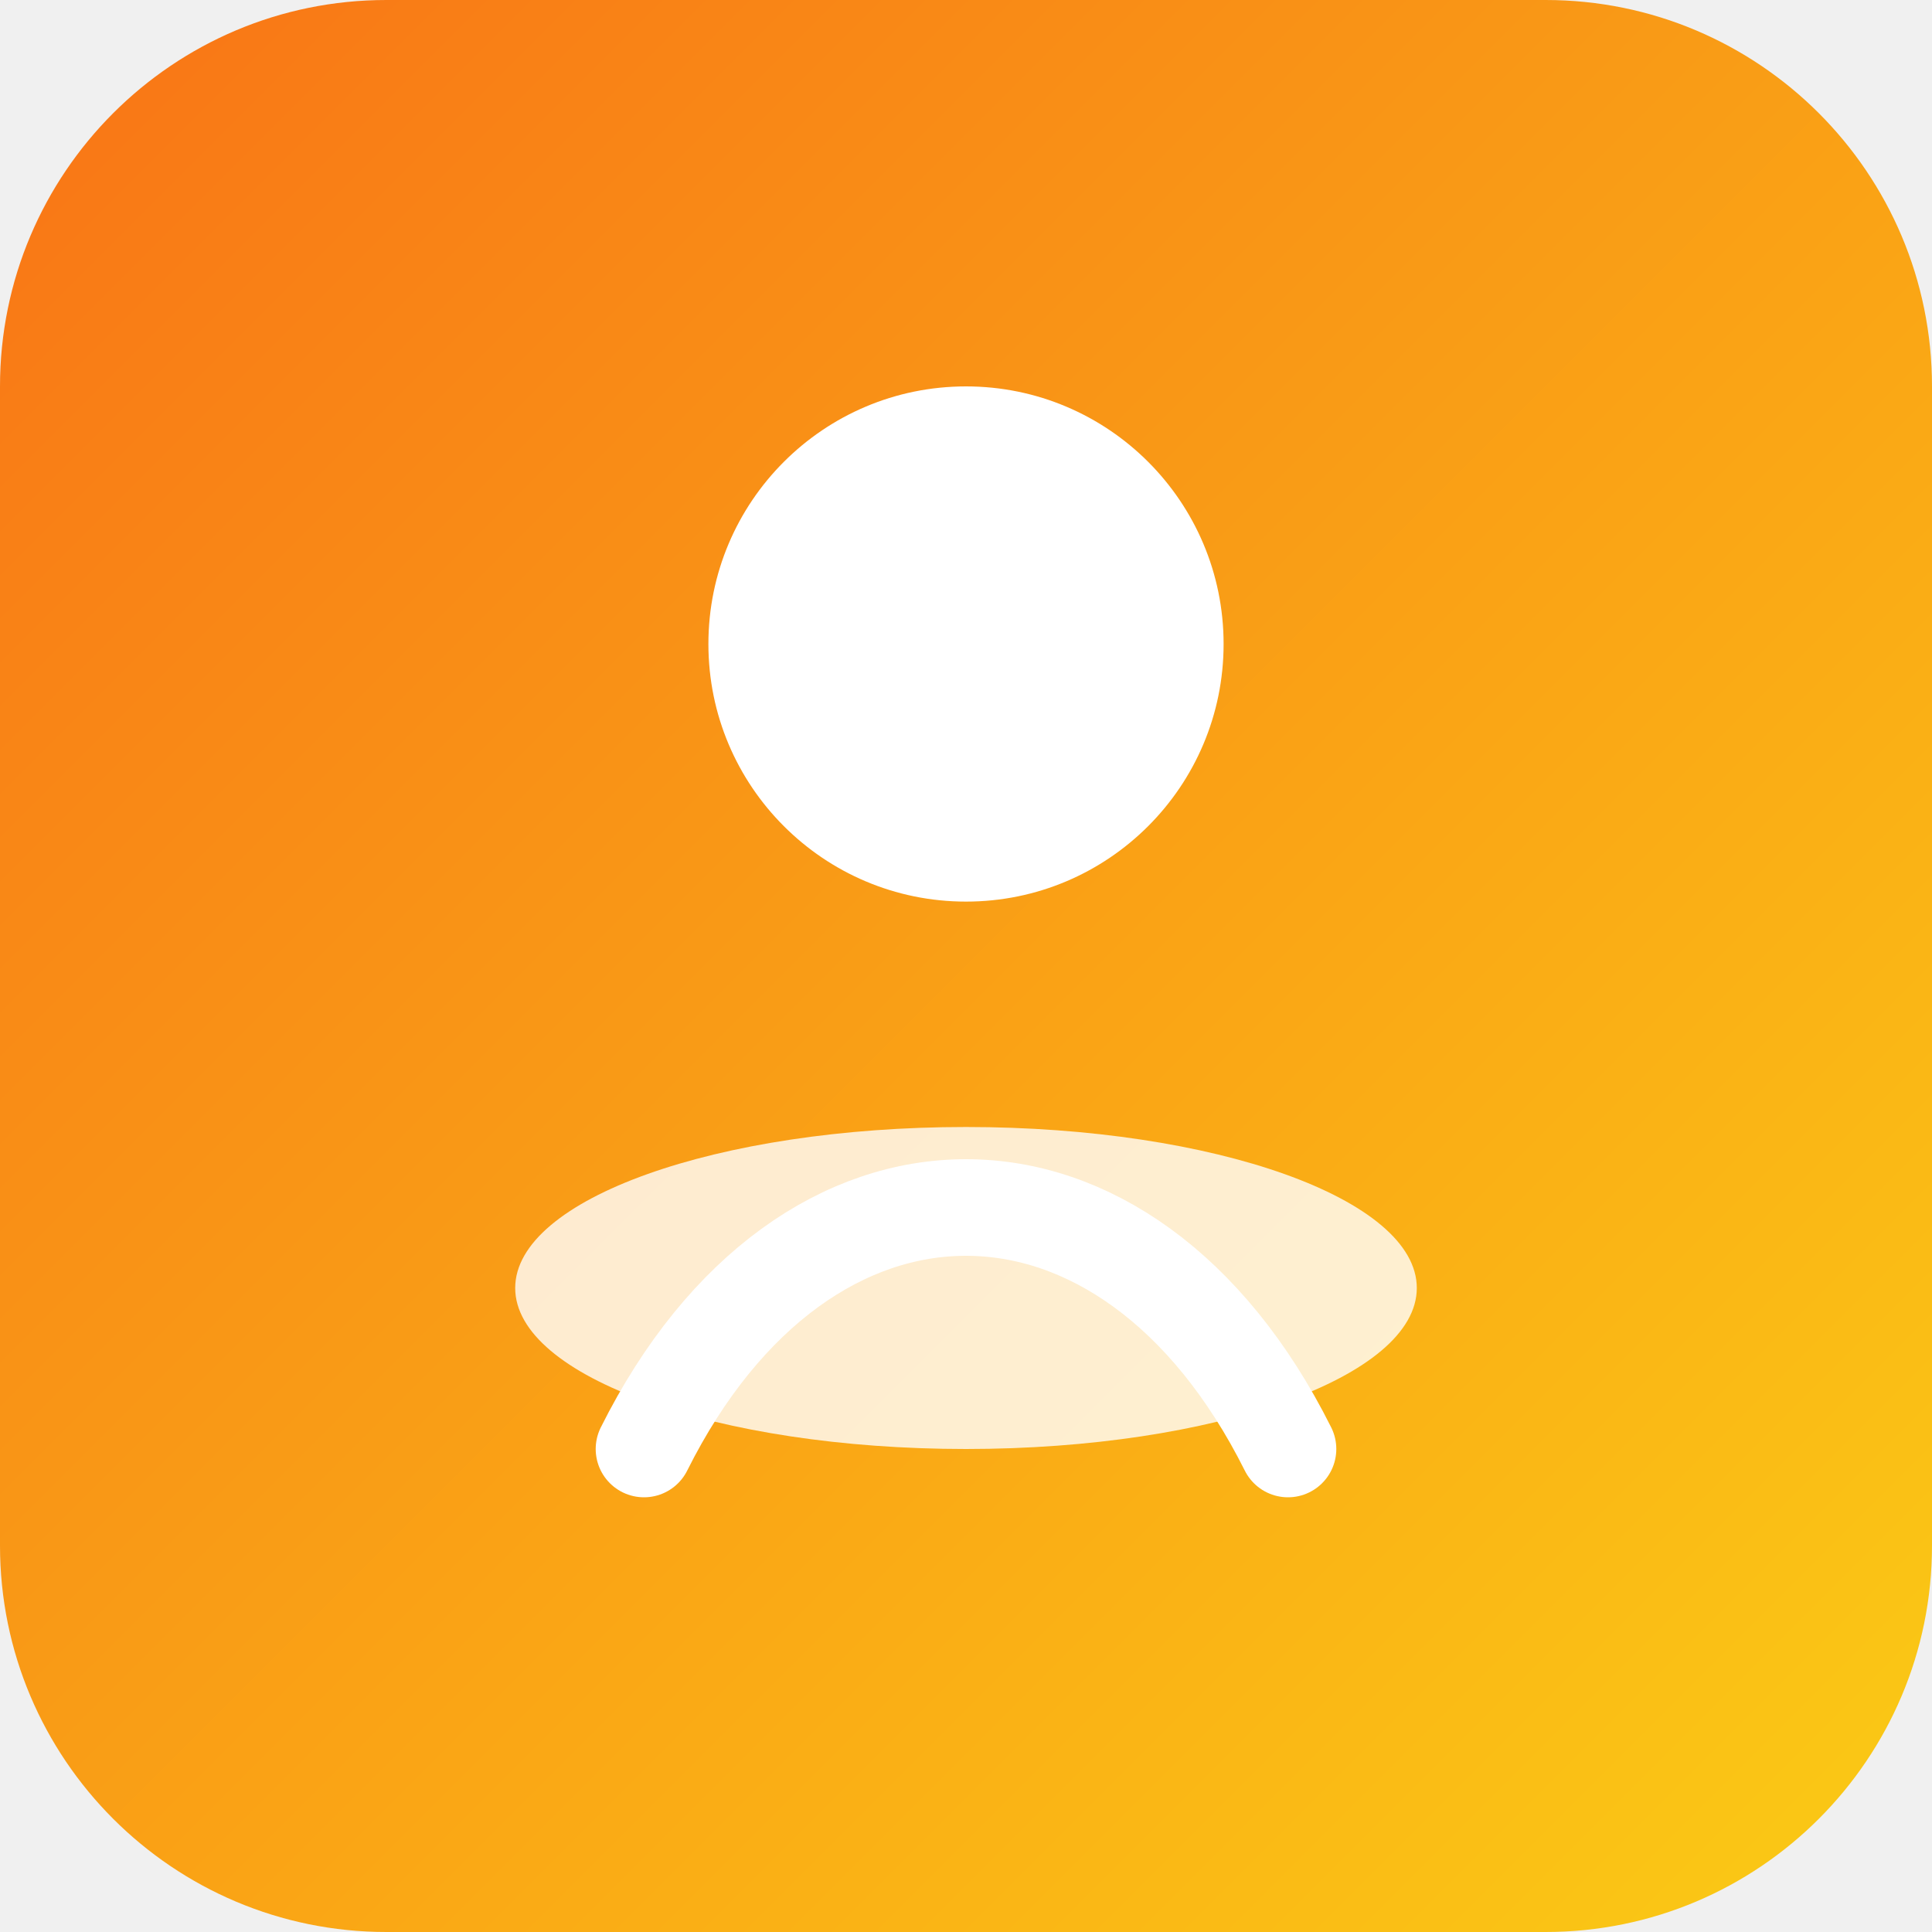
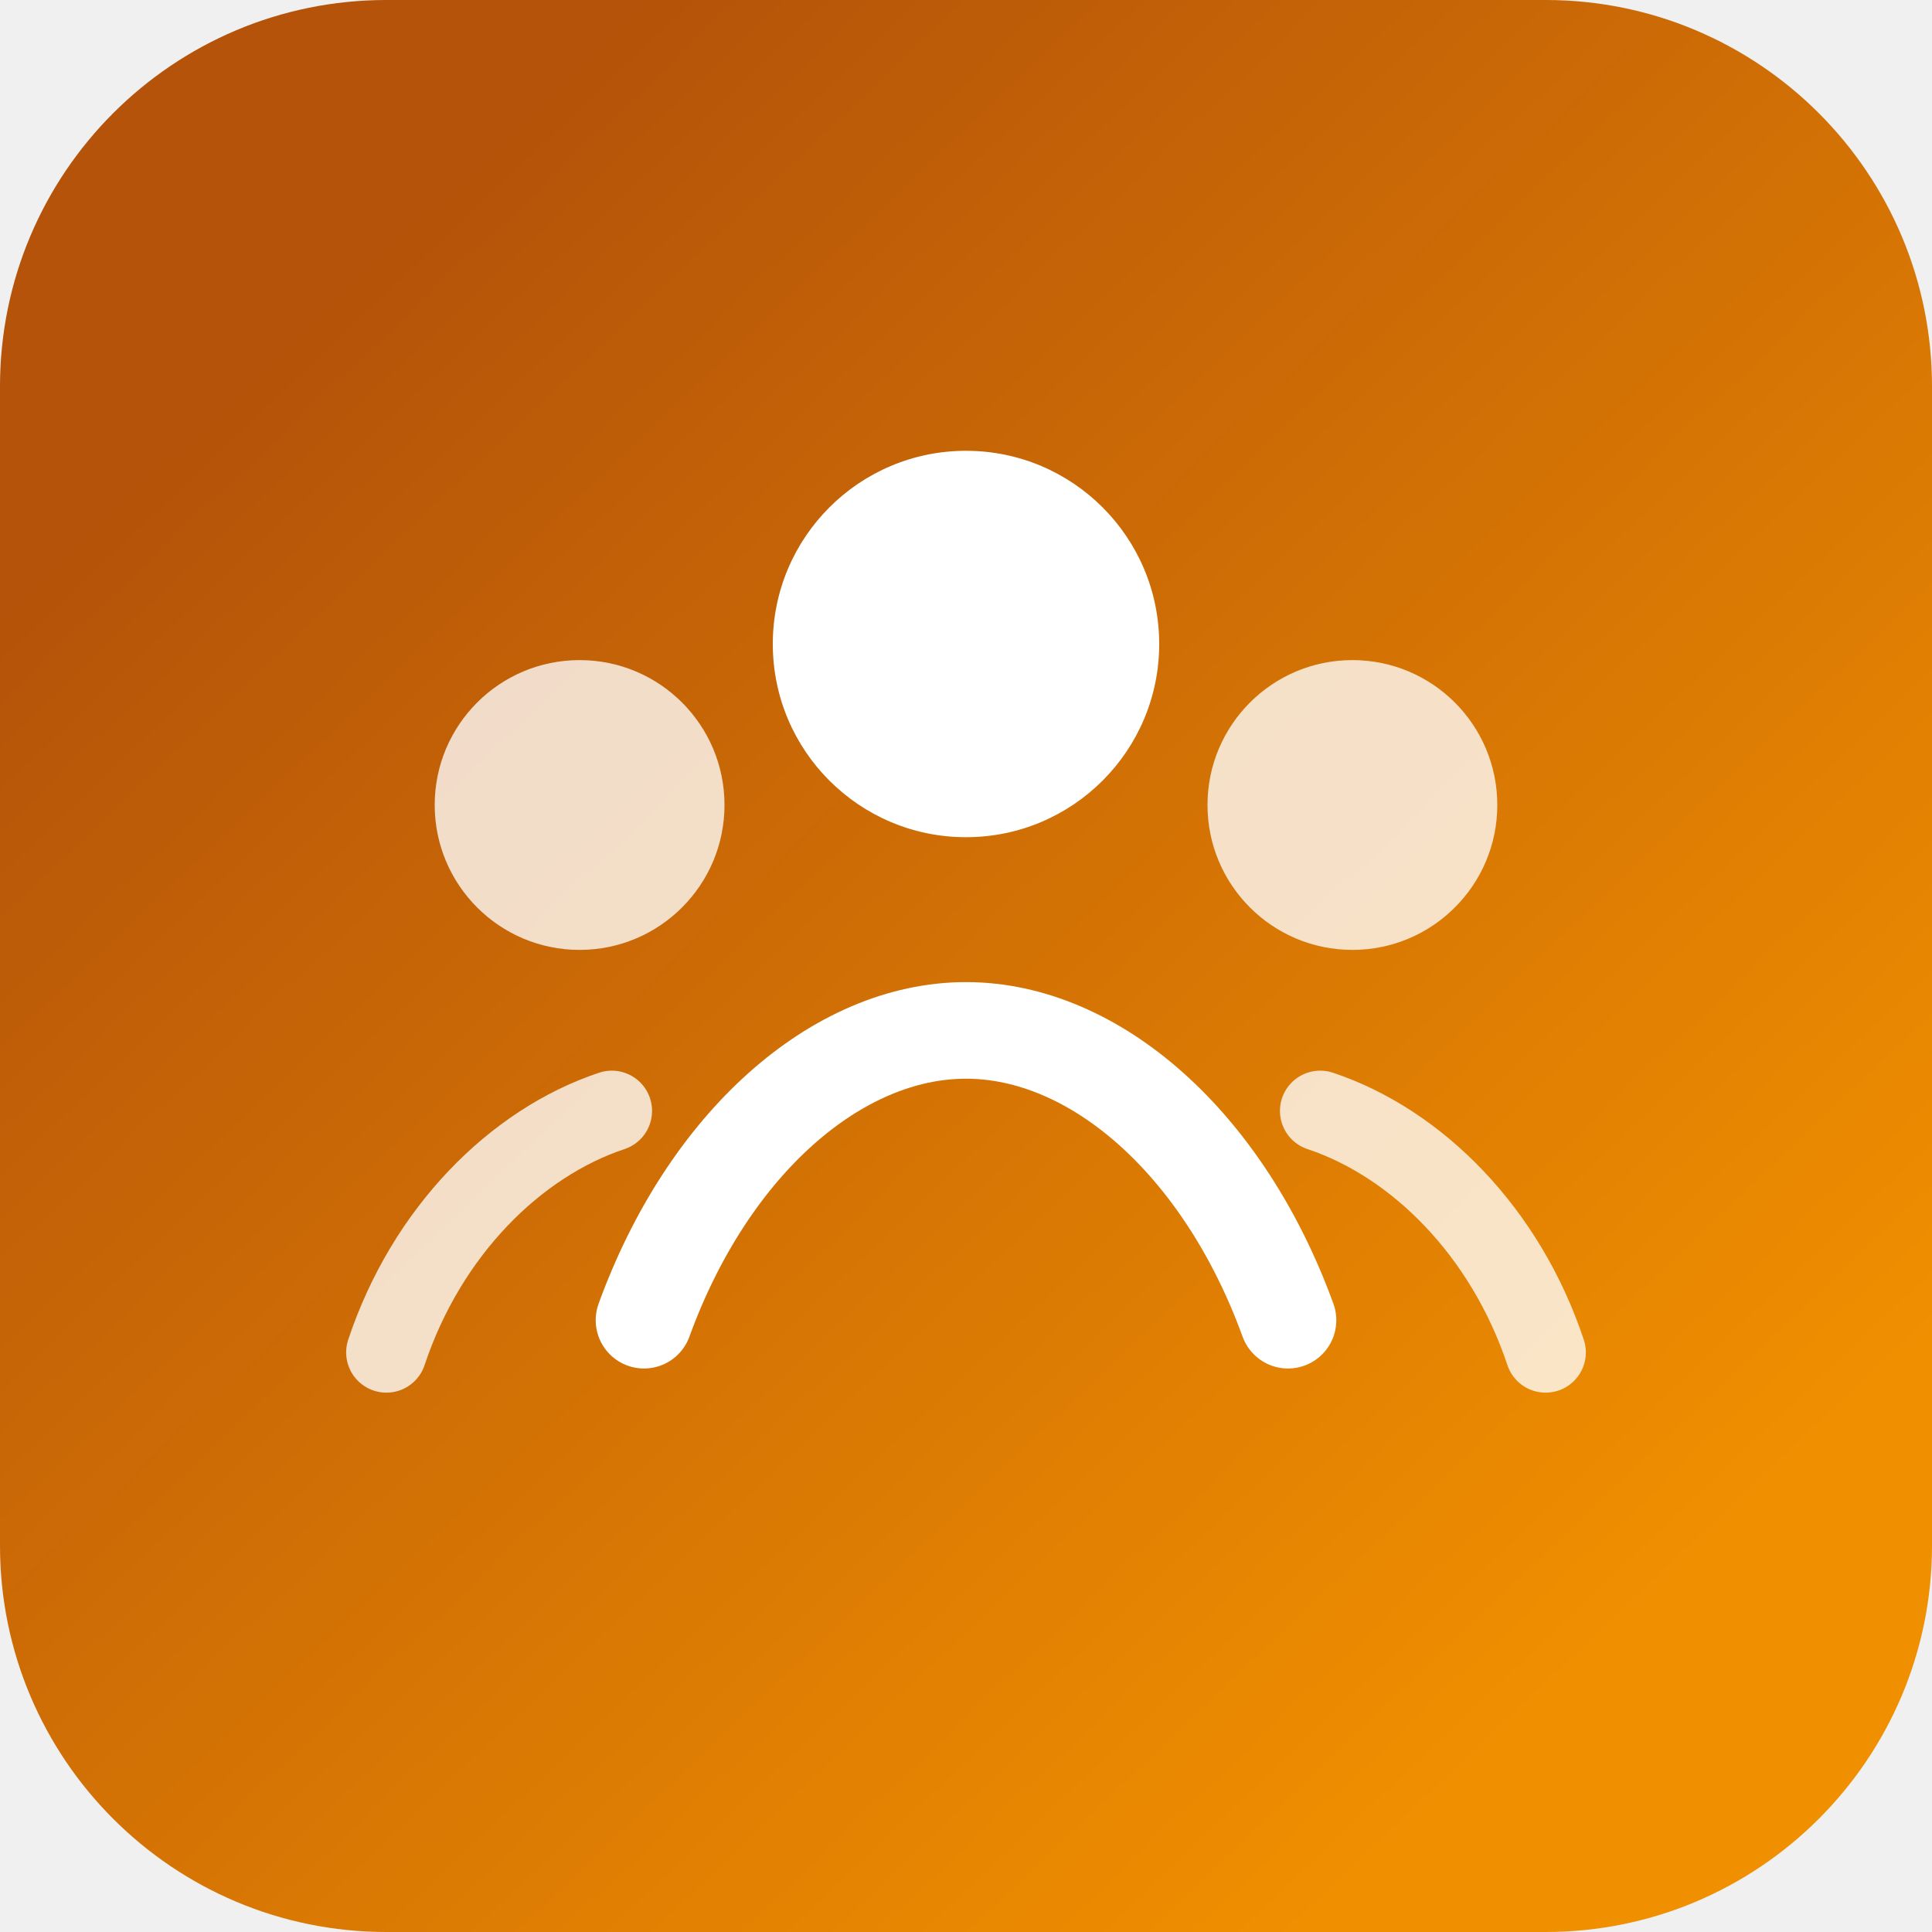
- <svg xmlns="http://www.w3.org/2000/svg" width="120" height="120" viewBox="0 0 120 120">
+ <svg xmlns="http://www.w3.org/2000/svg" width="120" height="120" viewBox="0 0 120 120" fill="none">
  <defs>
-     <linearGradient id="grad-demo" x1="0%" y1="0%" x2="100%" y2="100%">
-       <stop offset="0%" stop-color="#f97316" />
-       <stop offset="100%" stop-color="#facc15" />
+     <linearGradient id="demo-bg" x1="20" y1="18" x2="100" y2="102" gradientUnits="userSpaceOnUse">
+       <stop stop-color="#B45309" />
+       <stop offset="1" stop-color="#F08F00" />
    </linearGradient>
  </defs>
-   <rect width="120" height="120" rx="24" fill="url(#grad-demo)" />
-   <circle cx="60" cy="40" r="16" fill="#fff" />
-   <path d="M40 90 C50 70 70 70 80 90" stroke="#fff" stroke-width="6" fill="none" stroke-linecap="round" />
-   <ellipse cx="60" cy="80" rx="28" ry="10" fill="#fff" opacity="0.8" />
+   <rect width="120" height="120" rx="24" fill="url(#demo-bg)" />
+   <circle cx="60" cy="40" r="12" fill="white" />
+   <circle cx="36" cy="50" r="9" fill="white" fill-opacity="0.78" />
+   <circle cx="84" cy="50" r="9" fill="white" fill-opacity="0.78" />
+   <path d="M40 82C44 71 52 64 60 64C68 64 76 71 80 82" stroke="white" stroke-width="6" stroke-linecap="round" />
+   <path d="M24 84C26.5 76.5 32 71 38 69" stroke="white" stroke-width="5" stroke-linecap="round" opacity="0.78" />
+   <path d="M96 84C93.5 76.5 88 71 82 69" stroke="white" stroke-width="5" stroke-linecap="round" opacity="0.78" />
</svg>
